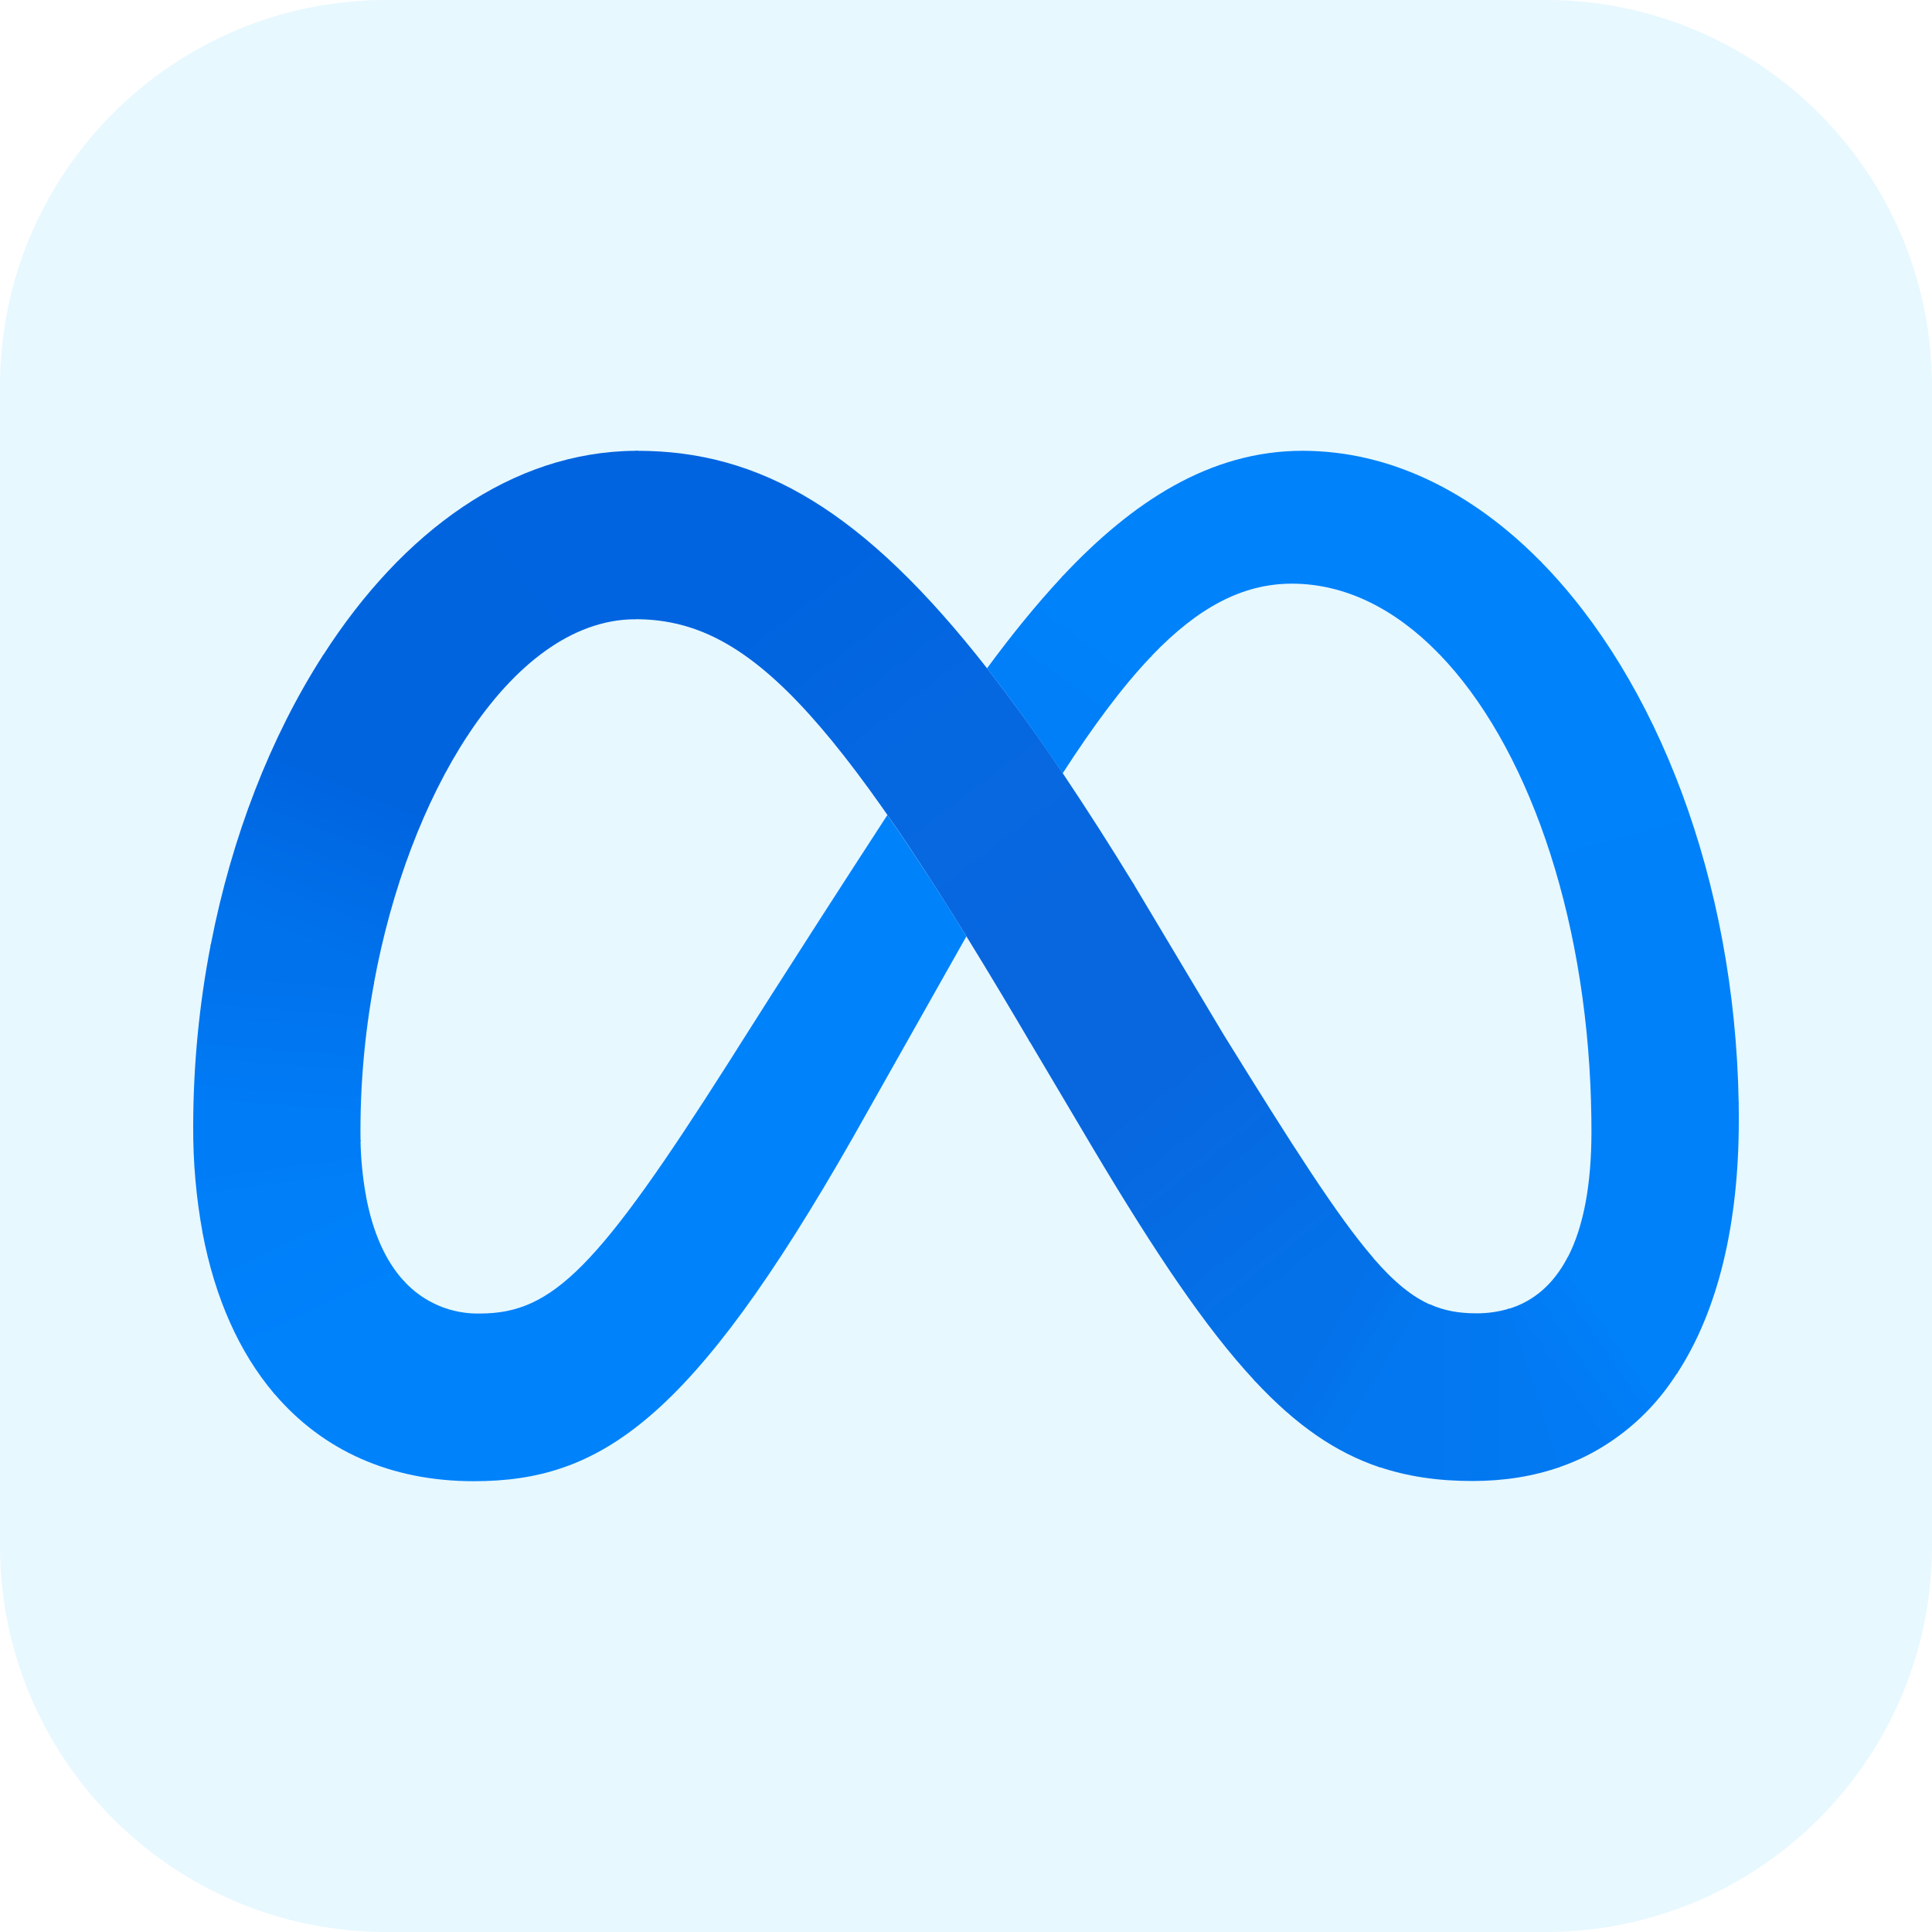
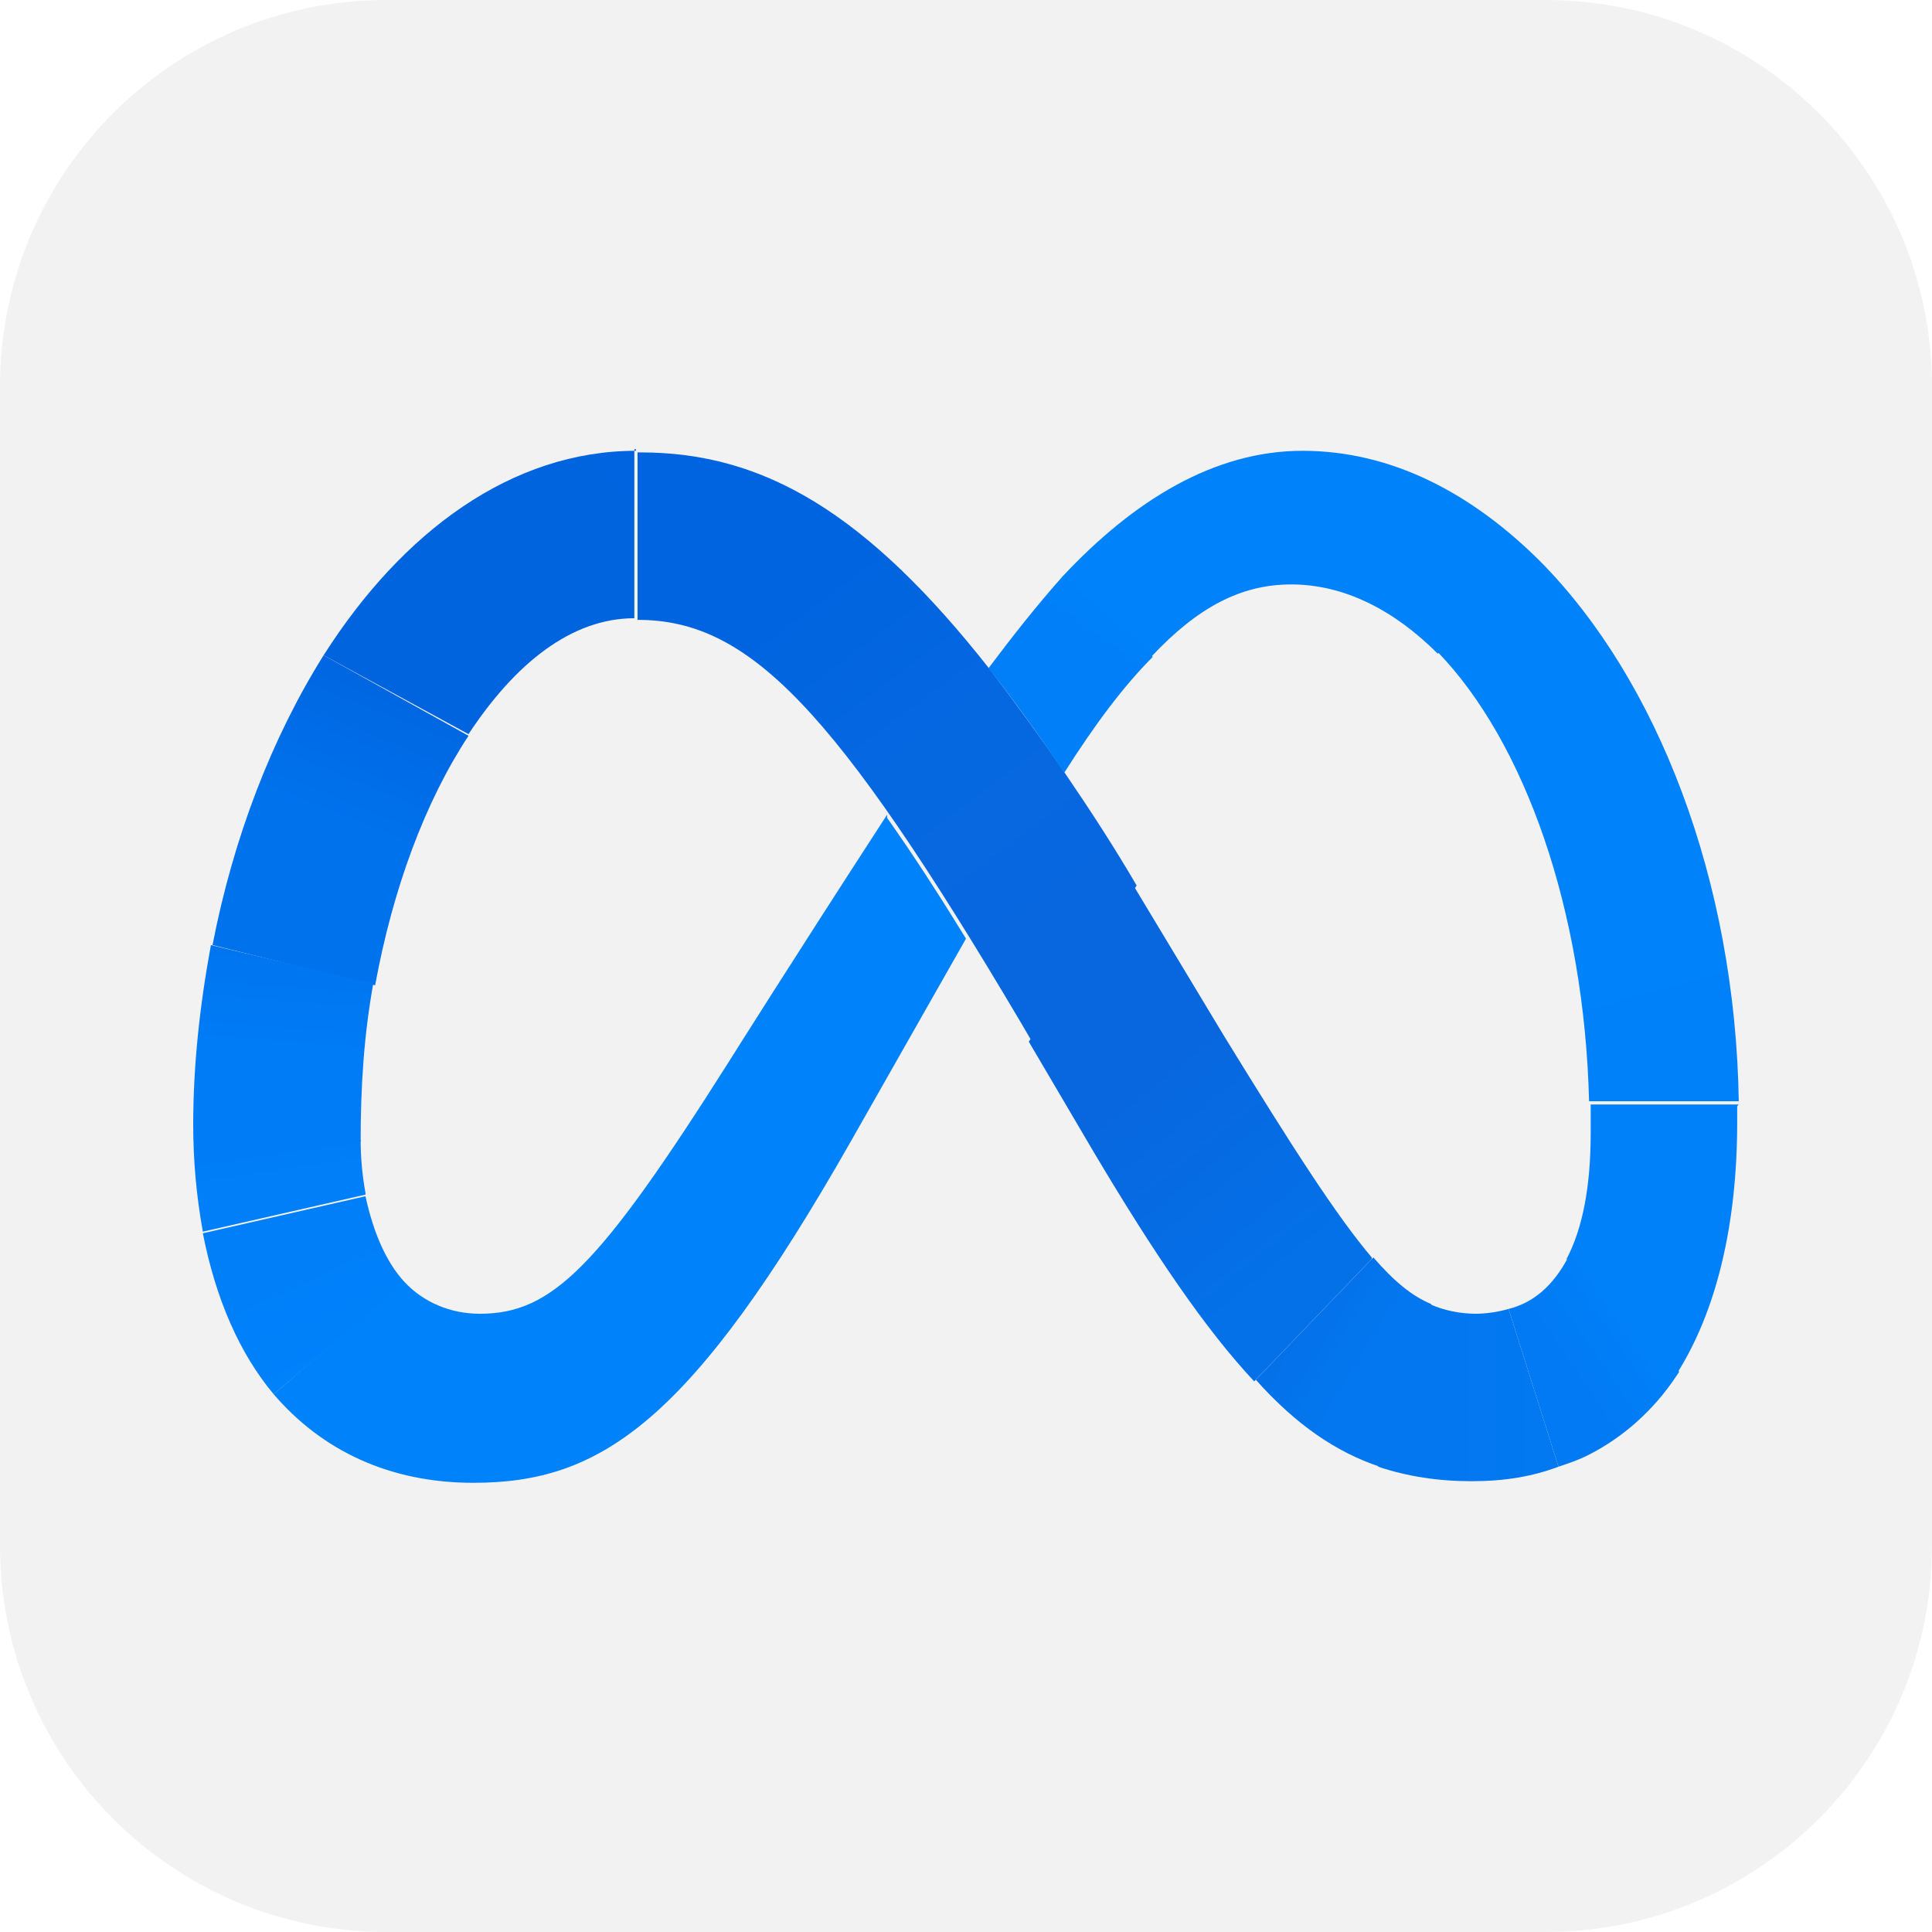
- <svg xmlns="http://www.w3.org/2000/svg" height="1em" style="flex:none;line-height:1" viewBox="0 0 30 30" width="1em">
-   <rect width="30" height="30" fill="#E7F8FF" rx="6" />
-   <g transform="translate(3, 3)">
-     <defs>
-       <linearGradient id="lobe-icons-meta-fill-0" x1="75.897%" x2="26.312%" y1="89.199%" y2="12.194%">
-         <stop offset=".06%" stop-color="#0867DF" />
-         <stop offset="45.39%" stop-color="#0668E1" />
-         <stop offset="85.91%" stop-color="#0064E0" />
-       </linearGradient>
-       <linearGradient id="lobe-icons-meta-fill-1" x1="21.67%" x2="97.068%" y1="75.874%" y2="23.985%">
-         <stop offset="13.23%" stop-color="#0064DF" />
-         <stop offset="99.88%" stop-color="#0064E0" />
-       </linearGradient>
-       <linearGradient id="lobe-icons-meta-fill-2" x1="38.263%" x2="60.895%" y1="89.127%" y2="16.131%">
-         <stop offset="1.47%" stop-color="#0072EC" />
-         <stop offset="68.81%" stop-color="#0064DF" />
-       </linearGradient>
-       <linearGradient id="lobe-icons-meta-fill-3" x1="47.032%" x2="52.15%" y1="90.19%" y2="15.745%">
-         <stop offset="7.31%" stop-color="#007CF6" />
-         <stop offset="99.43%" stop-color="#0072EC" />
-       </linearGradient>
-       <linearGradient id="lobe-icons-meta-fill-4" x1="52.155%" x2="47.591%" y1="58.301%" y2="37.004%">
-         <stop offset="7.31%" stop-color="#007FF9" />
-         <stop offset="100%" stop-color="#007CF6" />
-       </linearGradient>
-       <linearGradient id="lobe-icons-meta-fill-5" x1="37.689%" x2="61.961%" y1="12.502%" y2="63.624%">
-         <stop offset="7.31%" stop-color="#007FF9" />
-         <stop offset="100%" stop-color="#0082FB" />
-       </linearGradient>
-       <linearGradient id="lobe-icons-meta-fill-6" x1="34.808%" x2="62.313%" y1="68.859%" y2="23.174%">
-         <stop offset="27.99%" stop-color="#007FF8" />
-         <stop offset="91.41%" stop-color="#0082FB" />
-       </linearGradient>
-       <linearGradient id="lobe-icons-meta-fill-7" x1="43.762%" x2="57.602%" y1="6.235%" y2="98.514%">
-         <stop offset="0%" stop-color="#0082FB" />
-         <stop offset="99.95%" stop-color="#0081FA" />
-       </linearGradient>
-       <linearGradient id="lobe-icons-meta-fill-8" x1="60.055%" x2="39.88%" y1="4.661%" y2="69.077%">
-         <stop offset="6.19%" stop-color="#0081FA" />
-         <stop offset="100%" stop-color="#0080F9" />
-       </linearGradient>
-       <linearGradient id="lobe-icons-meta-fill-9" x1="30.282%" x2="61.081%" y1="59.32%" y2="33.244%">
-         <stop offset="0%" stop-color="#027AF3" />
-         <stop offset="100%" stop-color="#0080F9" />
-       </linearGradient>
-       <linearGradient id="lobe-icons-meta-fill-10" x1="20.433%" x2="82.112%" y1="50.001%" y2="50.001%">
-         <stop offset="0%" stop-color="#0377EF" />
-         <stop offset="99.94%" stop-color="#0279F1" />
-       </linearGradient>
-       <linearGradient id="lobe-icons-meta-fill-11" x1="40.303%" x2="72.394%" y1="35.298%" y2="57.811%">
-         <stop offset=".19%" stop-color="#0471E9" />
-         <stop offset="100%" stop-color="#0377EF" />
-       </linearGradient>
-       <linearGradient id="lobe-icons-meta-fill-12" x1="32.254%" x2="68.003%" y1="19.719%" y2="84.908%">
-         <stop offset="27.65%" stop-color="#0867DF" />
-         <stop offset="100%" stop-color="#0471E9" />
-       </linearGradient>
-     </defs>
-     <g fill="none" fill-rule="nonzero">
-       <path d="M6.897 4h-.024l-.031 2.615h.022c1.715 0 3.046 1.357 5.94 6.246l.175.297.012.02 1.62-2.438-.012-.019a48.763 48.763 0 00-1.098-1.716 28.01 28.01 0 00-1.175-1.629C10.413 4.932 8.812 4 6.896 4z" fill="url(#lobe-icons-meta-fill-0)" />
-       <path d="M6.873 4C4.95 4.01 3.247 5.258 2.02 7.17a4.352 4.352 0 00-.01.017l2.254 1.231.011-.017c.718-1.083 1.61-1.774 2.568-1.785h.021L6.896 4h-.023z" fill="url(#lobe-icons-meta-fill-1)" />
-       <path d="M2.019 7.17l-.011.017C1.2 8.447.598 9.995.274 11.664l-.005.022 2.534.6.004-.022c.27-1.467.786-2.828 1.456-3.845l.011-.017L2.02 7.17z" fill="url(#lobe-icons-meta-fill-2)" />
-       <path d="M2.807 12.264l-2.533-.6-.005.022c-.177.918-.267 1.851-.269 2.786v.023l2.598.233v-.023a12.591 12.591 0 01.21-2.44z" fill="url(#lobe-icons-meta-fill-3)" />
-       <path d="M2.677 15.537a5.462 5.462 0 01-.079-.813v-.022L0 14.468v.024a8.89 8.89 0 00.146 1.652l2.535-.585a4.106 4.106 0 01-.004-.022z" fill="url(#lobe-icons-meta-fill-4)" />
-       <path d="M3.27 16.89c-.284-.31-.484-.756-.589-1.328l-.004-.021-2.535.585.004.021c.192 1.01.568 1.85 1.106 2.487l.014.017 2.018-1.745a2.106 2.106 0 01-.015-.016z" fill="url(#lobe-icons-meta-fill-5)" />
-       <path d="M10.78 9.654c-1.528 2.35-2.454 3.825-2.454 3.825-2.035 3.2-2.739 3.917-3.871 3.917a1.545 1.545 0 01-1.186-.508l-2.017 1.744.014.017C2.01 19.518 3.058 20 4.356 20c1.963 0 3.374-.928 5.884-5.33l1.766-3.13a41.283 41.283 0 00-1.227-1.886z" fill="#0082FB" />
-       <path d="M13.502 5.946l-.016.016c-.4.43-.786.908-1.16 1.416.378.483.768 1.024 1.175 1.63.48-.743.928-1.345 1.367-1.807l.016-.016-1.382-1.24z" fill="url(#lobe-icons-meta-fill-6)" />
-       <path d="M20.918 5.713C19.853 4.633 18.583 4 17.225 4c-1.432 0-2.637.787-3.723 1.944l-.016.016 1.382 1.24.016-.017c.715-.747 1.408-1.12 2.176-1.12.826 0 1.6.39 2.27 1.075l.015.016 1.589-1.425-.016-.016z" fill="#0082FB" />
-       <path d="M23.998 14.125c-.06-3.467-1.27-6.566-3.064-8.396l-.016-.016-1.588 1.424.015.016c1.35 1.392 2.277 3.98 2.361 6.971v.023h2.292v-.022z" fill="url(#lobe-icons-meta-fill-7)" />
-       <path d="M23.998 14.15v-.023h-2.292v.022c.004.14.006.282.006.424 0 .815-.121 1.474-.368 1.95l-.011.022 1.708 1.782.013-.02c.62-.96.946-2.293.946-3.91 0-.083 0-.165-.002-.247z" fill="url(#lobe-icons-meta-fill-8)" />
-       <path d="M21.344 16.52l-.011.02c-.214.402-.519.67-.917.787l.778 2.462a3.493 3.493 0 00.438-.182 3.558 3.558 0 001.366-1.218l.044-.065.012-.02-1.71-1.784z" fill="url(#lobe-icons-meta-fill-9)" />
-       <path d="M19.92 17.393c-.262 0-.492-.039-.718-.14l-.798 2.522c.449.153.927.222 1.46.222.492 0 .943-.073 1.352-.215l-.78-2.462c-.167.05-.341.075-.517.073z" fill="url(#lobe-icons-meta-fill-10)" />
-       <path d="M18.323 16.534l-.014-.017-1.836 1.914.016.017c.637.682 1.246 1.105 1.937 1.337l.797-2.52c-.291-.125-.573-.353-.9-.731z" fill="url(#lobe-icons-meta-fill-11)" />
-       <path d="M18.309 16.515c-.55-.642-1.232-1.712-2.303-3.44l-1.396-2.336-.011-.02-1.62 2.438.012.02.989 1.668c.959 1.61 1.74 2.774 2.493 3.585l.016.016 1.834-1.914a2.353 2.353 0 01-.014-.017z" fill="url(#lobe-icons-meta-fill-12)" />
-     </g>
+ <svg xmlns="http://www.w3.org/2000/svg" id="Ebene_1" version="1.1" viewBox="0 0 12 12">
+   <defs>
+     <style>
+       .st0 {
+         fill: url(#Unbenannter_Verlauf_8);
+       }
+ 
+       .st1 {
+         fill: url(#Unbenannter_Verlauf_3);
+       }
+ 
+       .st2 {
+         fill: url(#Unbenannter_Verlauf_7);
+       }
+ 
+       .st3 {
+         fill: url(#Unbenannter_Verlauf_12);
+       }
+ 
+       .st4 {
+         fill: url(#Unbenannter_Verlauf_6);
+       }
+ 
+       .st5 {
+         fill: url(#Unbenannter_Verlauf_5);
+       }
+ 
+       .st6 {
+         fill: #f2f2f2;
+       }
+ 
+       .st7 {
+         fill: url(#Unbenannter_Verlauf_10);
+       }
+ 
+       .st8 {
+         fill: url(#Unbenannter_Verlauf_11);
+       }
+ 
+       .st9 {
+         fill: url(#Unbenannter_Verlauf_4);
+       }
+ 
+       .st10 {
+         fill: url(#Unbenannter_Verlauf);
+       }
+ 
+       .st11 {
+         fill: #0082fb;
+       }
+ 
+       .st12 {
+         fill: url(#Unbenannter_Verlauf_9);
+       }
+ 
+       .st13 {
+         fill: url(#Unbenannter_Verlauf_2);
+       }
+ 
+       .st14 {
+         fill: url(#Unbenannter_Verlauf_13);
+       }
+     </style>
+     <linearGradient id="Unbenannter_Verlauf" data-name="Unbenannter Verlauf" x1="-591.31" y1="86.89" x2="-591.8" y2="87.66" gradientTransform="translate(1845.27 325) scale(3.11 -3.67)" gradientUnits="userSpaceOnUse">
+       <stop offset="0" stop-color="#0867df" />
+       <stop offset=".45" stop-color="#0668e1" />
+       <stop offset=".86" stop-color="#0064e0" />
+     </linearGradient>
+     <linearGradient id="Unbenannter_Verlauf_2" data-name="Unbenannter Verlauf 2" x1="-425.39" y1="-277.69" x2="-424.63" y2="-277.17" gradientTransform="translate(832.63 -487.8) scale(1.95 -1.77)" gradientUnits="userSpaceOnUse">
+       <stop offset=".13" stop-color="#0064df" />
+       <stop offset="1" stop-color="#0064e0" />
+     </linearGradient>
+     <linearGradient id="Unbenannter_Verlauf_3" data-name="Unbenannter Verlauf 3" x1="-327.22" y1="-181.68" x2="-326.99" y2="-180.95" gradientTransform="translate(525.69 -367.34) scale(1.6 -2.05)" gradientUnits="userSpaceOnUse">
+       <stop offset="0" stop-color="#0072ec" />
+       <stop offset=".69" stop-color="#0064df" />
+     </linearGradient>
+     <linearGradient id="Unbenannter_Verlauf_4" data-name="Unbenannter Verlauf 4" x1="-93.87" y1="-587.41" x2="-93.82" y2="-586.67" gradientTransform="translate(106.89 -715.94) scale(1.12 -1.23)" gradientUnits="userSpaceOnUse">
+       <stop offset=".07" stop-color="#007cf6" />
+       <stop offset=".99" stop-color="#0072ec" />
+     </linearGradient>
+     <linearGradient id="Unbenannter_Verlauf_5" data-name="Unbenannter Verlauf 5" x1="-57.28" y1="-1431.55" x2="-57.33" y2="-1431.33" gradientTransform="translate(63.02 -951.83) scale(1.07 -.67)" gradientUnits="userSpaceOnUse">
+       <stop offset=".07" stop-color="#007ff9" />
+       <stop offset="1" stop-color="#007cf6" />
+     </linearGradient>
+     <linearGradient id="Unbenannter_Verlauf_6" data-name="Unbenannter Verlauf 6" x1="-178.94" y1="-576.09" x2="-178.7" y2="-576.6" gradientTransform="translate(227.31 -706.53) scale(1.26 -1.24)" gradientUnits="userSpaceOnUse">
+       <stop offset=".07" stop-color="#007ff9" />
+       <stop offset="1" stop-color="#0082fb" />
+     </linearGradient>
+     <linearGradient id="Unbenannter_Verlauf_7" data-name="Unbenannter Verlauf 7" x1="-17.52" y1="-587.41" x2="-17.24" y2="-586.95" gradientTransform="translate(24.52 -718.4) scale(1.02 -1.23)" gradientUnits="userSpaceOnUse">
+       <stop offset=".28" stop-color="#007ff8" />
+       <stop offset=".91" stop-color="#0082fb" />
+     </linearGradient>
+     <linearGradient id="Unbenannter_Verlauf_8" data-name="Unbenannter Verlauf 8" x1="-405.25" y1="57.55" x2="-405.11" y2="56.63" gradientTransform="translate(767.63 198.64) scale(1.87 -3.37)" gradientUnits="userSpaceOnUse">
+       <stop offset="0" stop-color="#0082fb" />
+       <stop offset="1" stop-color="#0081fa" />
+     </linearGradient>
+     <linearGradient id="Unbenannter_Verlauf_9" data-name="Unbenannter Verlauf 9" x1="-55.65" y1="-314.24" x2="-55.85" y2="-314.89" gradientTransform="translate(69.91 -520.97) scale(1.07 -1.68)" gradientUnits="userSpaceOnUse">
+       <stop offset=".06" stop-color="#0081fa" />
+       <stop offset="1" stop-color="#0080f9" />
+     </linearGradient>
+     <linearGradient id="Unbenannter_Verlauf_10" data-name="Unbenannter Verlauf 10" x1="-47.74" y1="-524.81" x2="-47.43" y2="-524.55" gradientTransform="translate(60.35 -678.99) scale(1.06 -1.31)" gradientUnits="userSpaceOnUse">
+       <stop offset="0" stop-color="#027af3" />
+       <stop offset="1" stop-color="#0080f9" />
+     </linearGradient>
+     <linearGradient id="Unbenannter_Verlauf_11" data-name="Unbenannter Verlauf 11" x1="-94.44" y1="-706.36" x2="-93.83" y2="-706.36" gradientTransform="translate(114.72 -768.34) scale(1.12 -1.1)" gradientUnits="userSpaceOnUse">
+       <stop offset="0" stop-color="#0377ef" />
+       <stop offset="1" stop-color="#0279f1" />
+     </linearGradient>
+     <linearGradient id="Unbenannter_Verlauf_12" data-name="Unbenannter Verlauf 12" x1="-79.07" y1="-524.67" x2="-78.75" y2="-524.9" gradientTransform="translate(95.09 -679.16) scale(1.1 -1.31)" gradientUnits="userSpaceOnUse">
+       <stop offset="0" stop-color="#0471e9" />
+       <stop offset="1" stop-color="#0377ef" />
+     </linearGradient>
+     <linearGradient id="Unbenannter_Verlauf_13" data-name="Unbenannter Verlauf 13" x1="-464.43" y1="23.91" x2="-464.07" y2="23.26" gradientTransform="translate(1000.91 79.92) scale(2.14 -3.09)" gradientUnits="userSpaceOnUse">
+       <stop offset=".28" stop-color="#0867df" />
+       <stop offset="1" stop-color="#0471e9" />
+     </linearGradient>
+   </defs>
+   <rect class="st6" y="0" width="12" height="12" rx="2.4" ry="2.4" />
+   <g>
+     <path class="st10" d="M3.96,2.8h0v1.05h0c.69,0,1.22.54,2.38,2.5l.07.12h0l.65-.97h0c-.14-.24-.29-.47-.44-.69-.15-.22-.31-.44-.47-.65-.77-.98-1.41-1.35-2.17-1.35h-.02Z" />
+     <path class="st13" d="M3.95,2.8c-.77,0-1.45.5-1.94,1.27h0l.9.49h0c.29-.44.64-.72,1.03-.72h0v-1.05h.01Z" />
+     <path class="st1" d="M2.01,4.07h0c-.32.51-.56,1.13-.69,1.8h0l1.01.25h0c.11-.6.31-1.14.58-1.55h0l-.9-.5h0Z" />
+     <path class="st9" d="M2.32,6.11l-1.01-.24h0c-.07.38-.11.75-.11,1.12h0l1.04.1h0c0-.34.02-.66.08-.99h0Z" />
+     <path class="st5" d="M2.27,7.41c-.02-.11-.03-.22-.03-.33h0l-1.04-.1h0c0,.23.02.45.06.67l1.01-.23h0Z" />
+     <path class="st4" d="M2.51,7.96c-.11-.12-.19-.3-.24-.53h0l-1.01.23h0c.08.41.23.75.44,1h0l.81-.69h0Z" />
+     <path class="st11" d="M5.51,5.06c-.61.94-.98,1.53-.98,1.53-.81,1.28-1.1,1.57-1.55,1.57-.18,0-.35-.07-.47-.2l-.81.7h0c.3.35.72.55,1.24.55.79,0,1.35-.37,2.35-2.13l.71-1.25c-.16-.26-.32-.51-.49-.75h0v-.02Z" />
+     <path class="st2" d="M6.6,3.58h0c-.16.18-.31.37-.46.57.15.19.31.41.47.65.19-.3.37-.54.55-.72h0l-.55-.5h0Z" />
+     <path class="st11" d="M9.57,3.49c-.43-.43-.93-.69-1.48-.69s-1.05.31-1.49.78h0l.55.5h0c.29-.31.56-.45.87-.45.33,0,.64.16.91.43h0l.64-.56h0Z" />
+     <path class="st0" d="M10.8,6.85c-.02-1.39-.51-2.63-1.23-3.36h0l-.64.56h0c.54.56.91,1.6.94,2.79h.93Z" />
+     <path class="st12" d="M10.8,6.86h-.92v.18c0,.33-.05.59-.15.78h0l.68.72h0c.25-.39.38-.93.38-1.57v-.1h0Z" />
+     <path class="st7" d="M9.74,7.81h0c-.09.17-.21.28-.37.32l.31.98c.06-.02.12-.04.18-.07.22-.11.41-.28.55-.49l.02-.03h0l-.68-.72h-.01Z" />
+     <path class="st8" d="M9.17,8.16c-.1,0-.2-.02-.29-.06l-.32,1.01c.18.06.37.09.58.09s.38-.03.54-.09l-.31-.98c-.07.02-.14.03-.21.03,0,0,.01,0,.01,0Z" />
+     <path class="st3" d="M8.53,7.81h0l-.73.76h0c.25.28.5.45.77.54l.32-1.01c-.12-.05-.23-.14-.36-.29Z" />
+     <path class="st14" d="M8.52,7.81c-.22-.26-.49-.68-.92-1.38l-.56-.93h0l-.65.97h0l.4.68c.38.64.7,1.11,1,1.43h0l.73-.76h0Z" />
  </g>
</svg>
